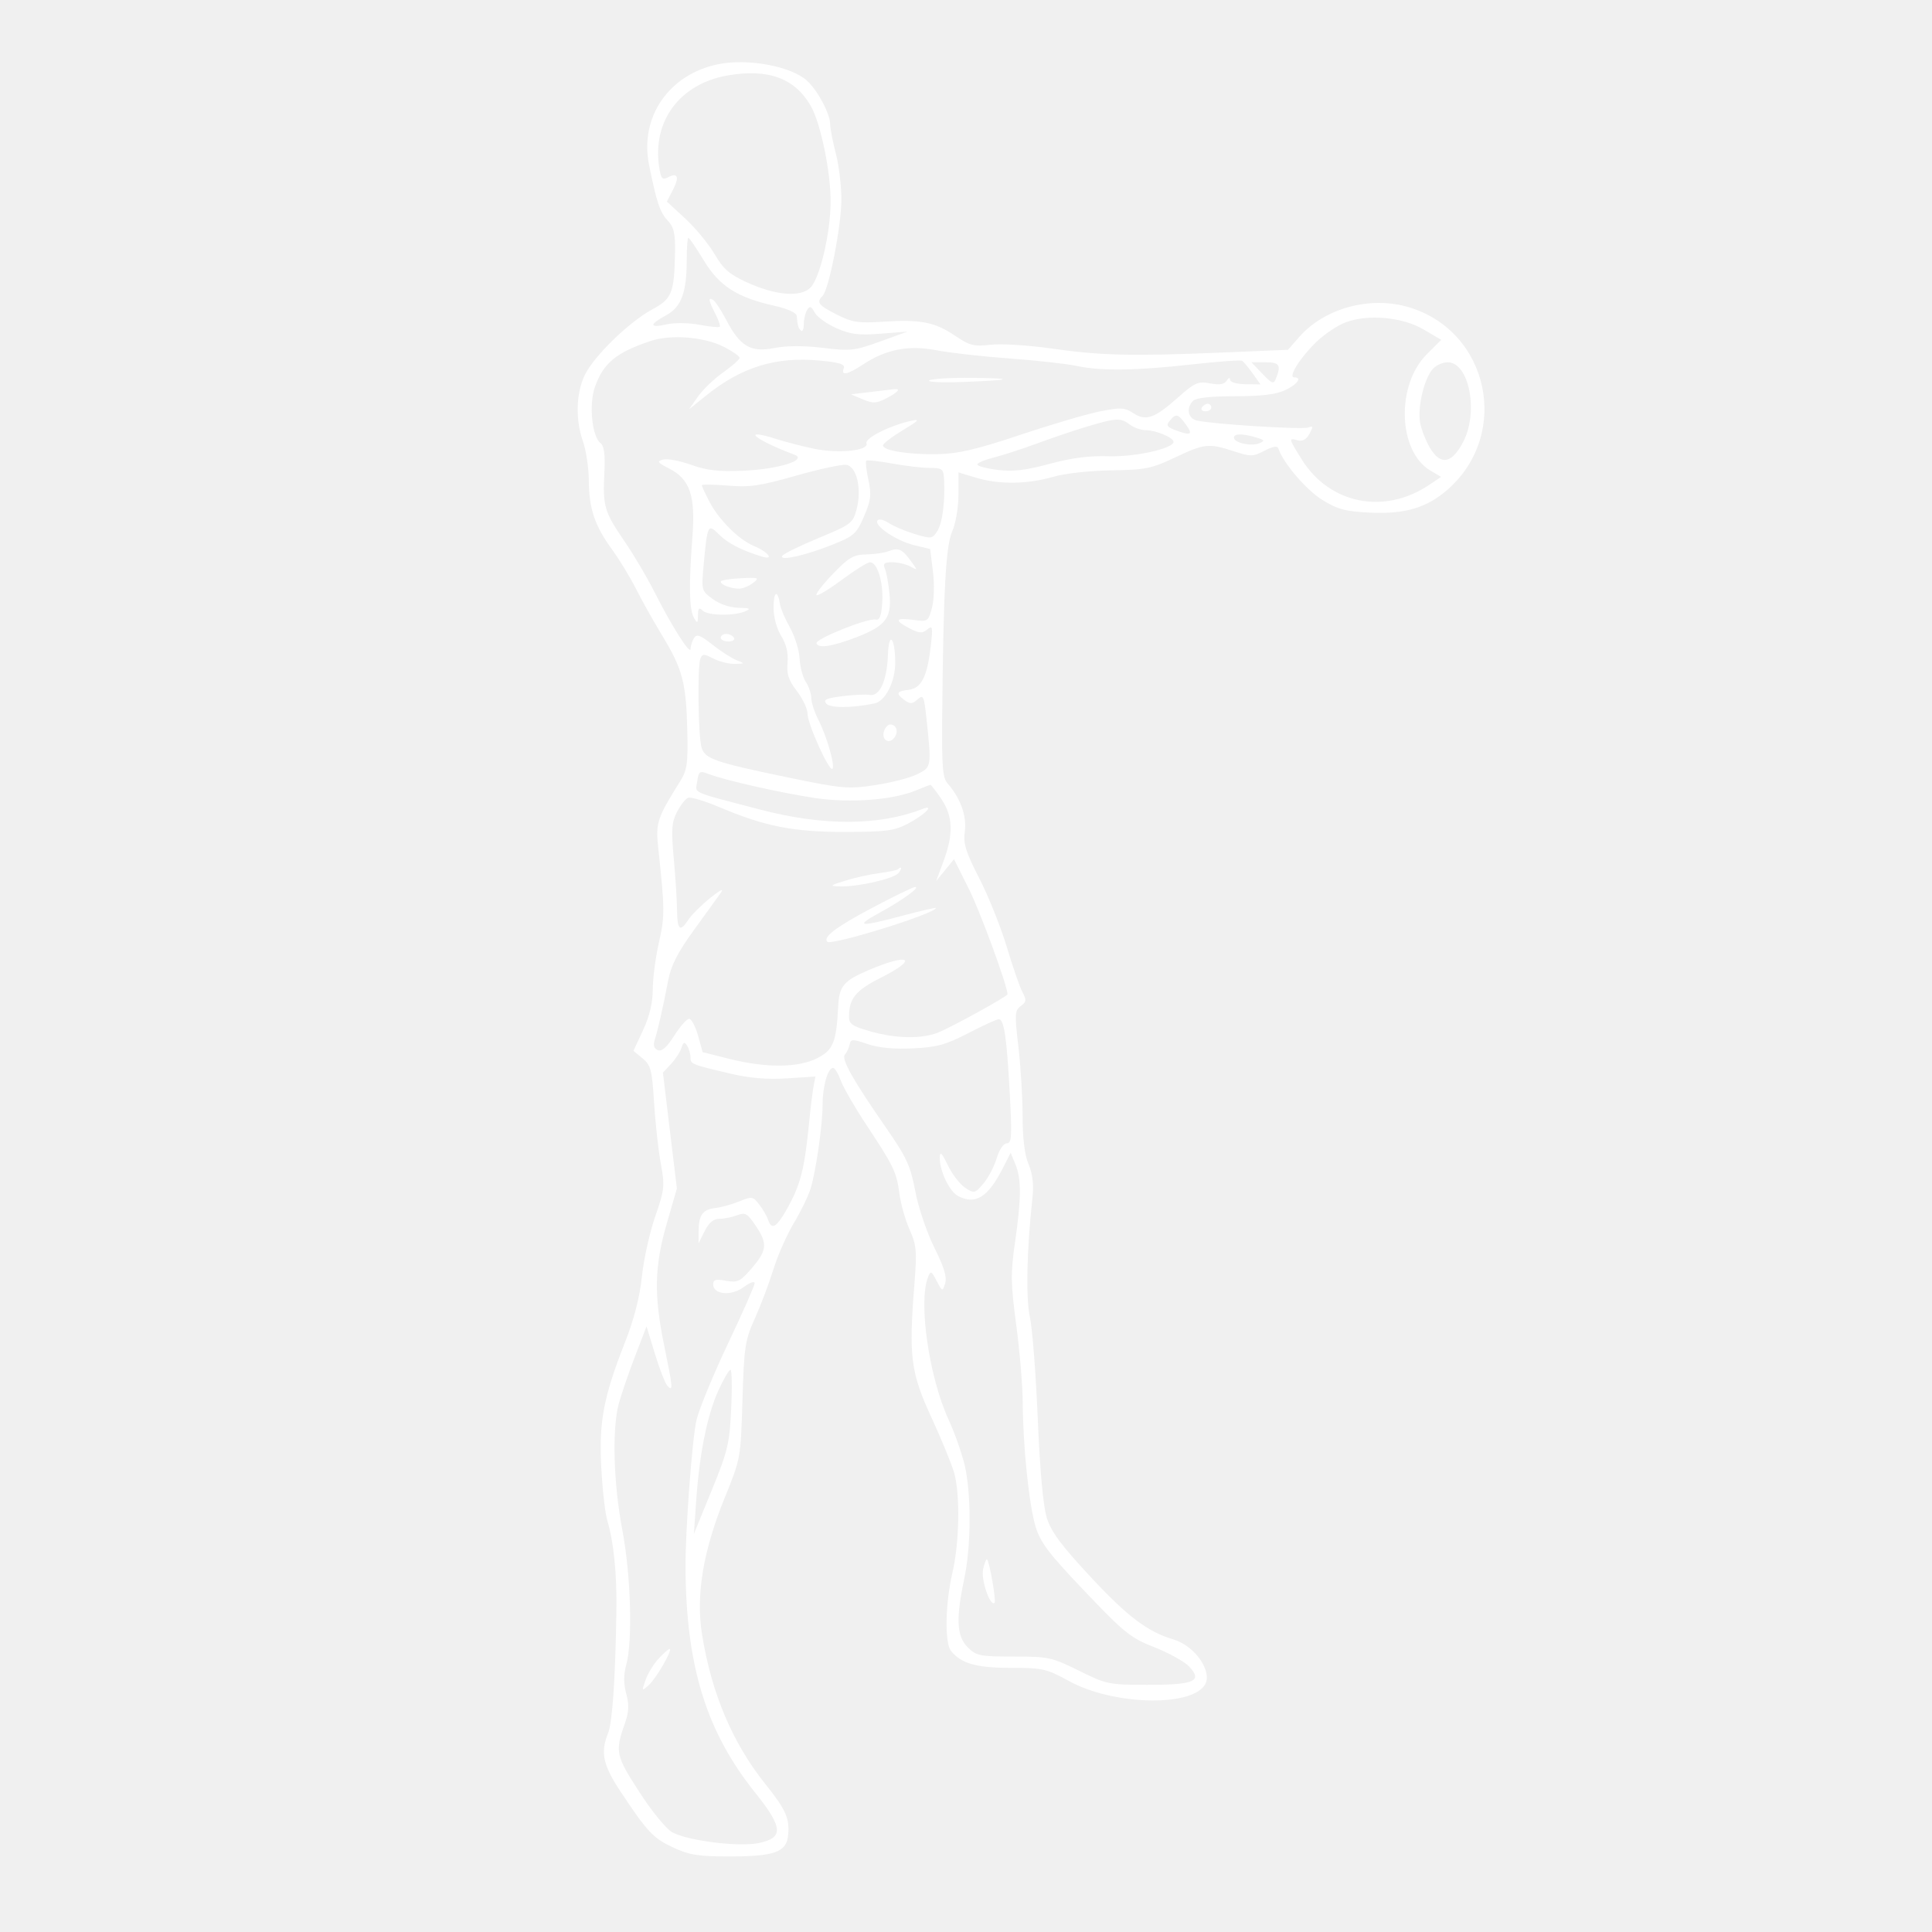
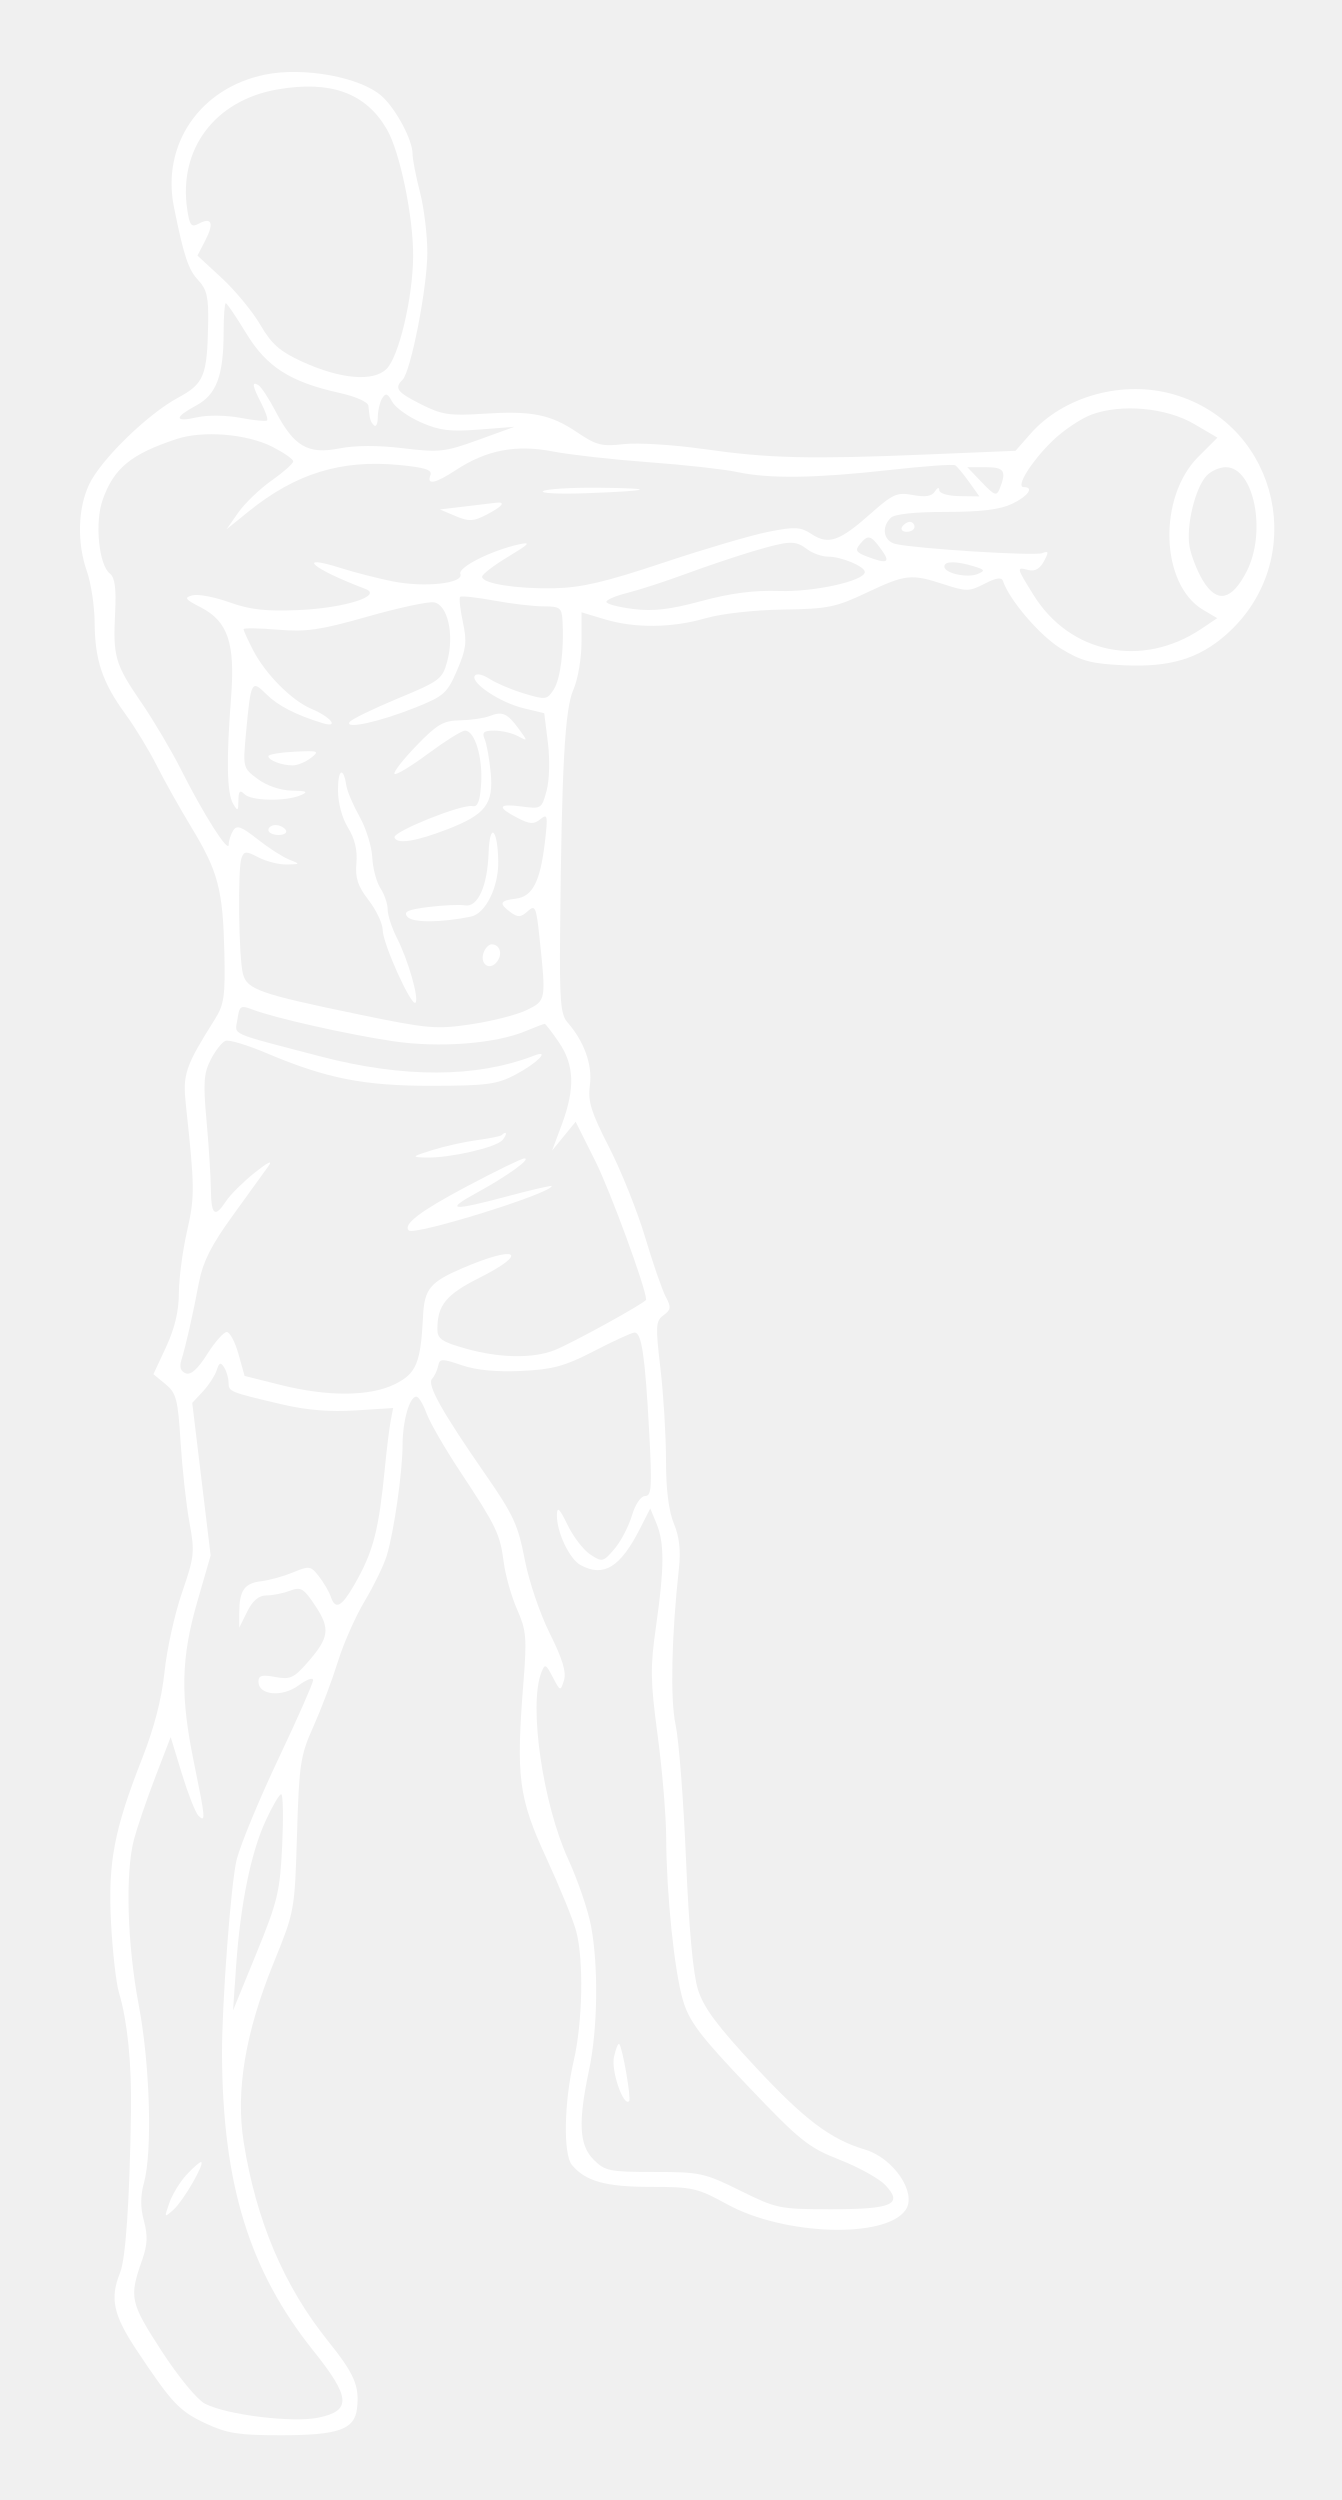
- <svg xmlns="http://www.w3.org/2000/svg" width="512" height="512" viewBox="0 0 512 512">
+ <svg xmlns="http://www.w3.org/2000/svg" width="270" height="503" viewBox="137 2 270 503">
  <path fill="#fff" fill-rule="evenodd" d="M190.326 17.016c-13.082 2.677-20.88 14.04-18.32 26.696 2.005 9.911 2.884 12.542 4.91 14.699 1.7 1.809 2.062 3.405 1.966 8.653-.195 10.589-.815 12.12-6.059 14.953-6.191 3.345-15.574 12.507-17.905 17.483-2.273 4.853-2.439 11.773-.418 17.5.825 2.338 1.52 7.007 1.544 10.376.053 7.469 1.573 11.961 6.186 18.29 1.938 2.659 4.768 7.309 6.289 10.334s4.681 8.655 7.02 12.51c5.344 8.805 6.317 12.505 6.6 25.084.199 8.831-.041 10.52-1.917 13.5-5.995 9.521-6.495 11.014-5.811 17.353 1.785 16.556 1.8 18.332.211 25.316-.892 3.922-1.626 9.518-1.632 12.434-.006 3.572-.844 7.095-2.566 10.795l-2.556 5.491 2.433 2.009c2.176 1.796 2.496 3.034 3.038 11.741.333 5.354 1.133 12.598 1.778 16.1 1.096 5.947.998 6.873-1.493 14.087-1.467 4.247-3.049 11.402-3.516 15.901-.567 5.457-2.065 11.27-4.502 17.467-5.675 14.43-6.915 21.013-6.259 33.212.311 5.775 1.02 12.018 1.575 13.874 1.73 5.783 2.584 14.252 2.431 24.126-.278 18.007-1.064 29.508-2.207 32.315-2.073 5.091-1.352 8.464 3.309 15.479 7.154 10.768 8.635 12.339 13.98 14.828 4.262 1.985 6.65 2.358 15.065 2.353 11.577-.005 14.842-1.149 15.328-5.369.528-4.579-.483-6.92-5.916-13.705-8.82-11.015-14.375-24.145-16.883-39.901-1.637-10.289.317-22.015 6-36.001 4.256-10.475 4.267-10.534 4.729-25.902.428-14.256.675-15.876 3.316-21.762 1.569-3.497 3.773-9.338 4.898-12.98s3.561-9.149 5.413-12.239c1.852-3.089 3.845-7.191 4.428-9.116 1.46-4.812 3.187-16.941 3.187-22.376 0-4.763 1.401-9.624 2.774-9.624.453 0 1.364 1.494 2.024 3.319s3.71 7.113 6.778 11.75c7.311 11.052 8.027 12.542 8.777 18.272.348 2.662 1.561 6.937 2.695 9.5 1.848 4.177 1.979 5.694 1.268 14.659-1.515 19.098-.983 23.199 4.576 35.261 2.722 5.907 5.432 12.539 6.023 14.739 1.56 5.812 1.325 18.34-.491 26.172-1.941 8.369-2.12 18.785-.359 20.906 2.74 3.302 6.754 4.422 15.851 4.422 8.426 0 9.432.229 15.391 3.504 11.503 6.323 32.02 6.949 35.928 1.096 2.284-3.421-2.466-10.412-8.235-12.119-6.822-2.019-12.096-5.983-21.787-16.376-7.921-8.495-10.632-12.133-11.788-15.819-.976-3.107-1.819-12.326-2.405-26.286-.497-11.825-1.434-23.943-2.083-26.928-1.112-5.118-.841-17.817.676-31.651.381-3.473.056-6.278-1.028-8.872-1.046-2.504-1.585-6.837-1.585-12.751 0-4.926-.503-13.221-1.117-18.431-1.018-8.629-.962-9.589.626-10.75 1.506-1.101 1.567-1.606.446-3.696-.714-1.332-2.573-6.696-4.132-11.921s-4.82-13.381-7.25-18.125c-3.692-7.211-4.329-9.274-3.885-12.587.542-4.041-1.159-8.772-4.538-12.621-1.352-1.539-1.585-4.419-1.458-18 .312-33.344.947-44.991 2.666-48.885.92-2.084 1.642-6.326 1.642-9.652v-5.934l4.659 1.402c6.104 1.837 13.527 1.759 20.341-.214 3.154-.913 9.766-1.655 15.5-1.738 9.046-.132 10.655-.456 16.862-3.396 7.846-3.716 8.97-3.836 15.594-1.67 4.469 1.462 5.081 1.452 8.144-.132 2.323-1.201 3.427-1.367 3.697-.557 1.276 3.827 7.397 10.978 11.625 13.58 4.162 2.562 6.14 3.084 12.82 3.388 9.139.416 14.941-1.324 20.401-6.119 16.847-14.792 10.919-42.16-10.479-48.381-10.177-2.958-22.182.341-28.842 7.927l-2.998 3.414-17.912.745c-23.564.979-31.693.78-44.886-1.102-6.035-.861-13.235-1.304-16-.985-4.43.512-5.544.232-9.391-2.365-5.4-3.644-9.16-4.386-18.965-3.743-6.7.44-8.271.201-12.42-1.89-4.888-2.463-5.473-3.237-3.75-4.96 1.667-1.667 4.955-18.471 4.978-25.44.012-3.597-.653-9.131-1.478-12.299s-1.5-6.655-1.5-7.75c0-2.745-3.321-8.972-6.153-11.538-4.23-3.833-15.7-5.958-23.521-4.357M192.795 20c-12.597 2.2-19.962 12.047-18.114 24.219.48 3.16.828 3.579 2.31 2.786 2.613-1.399 3.122-.124 1.333 3.335l-1.596 3.087 4.909 4.536c2.701 2.495 6.183 6.72 7.738 9.389 2.272 3.897 3.932 5.357 8.43 7.416 7.713 3.531 14.33 4.097 16.975 1.452 2.491-2.491 5.279-14.295 5.343-22.617.061-7.903-2.638-20.994-5.269-25.557-4.229-7.336-11.319-9.922-22.059-8.046m-10.801 48.75c-.008 8.819-1.42 12.626-5.498 14.822-4.533 2.441-4.451 3.433.195 2.385 2.088-.471 5.851-.423 8.662.11 2.734.518 5.156.757 5.383.531.226-.227-.297-1.782-1.162-3.455-1.829-3.537-1.978-4.511-.555-3.631.56.346 2.118 2.735 3.462 5.309 3.643 6.981 6.502 8.645 12.731 7.413 3.266-.645 7.792-.661 12.892-.045 7.287.881 8.387.759 15.127-1.682l7.269-2.633-7.132.559c-5.835.457-7.969.189-11.737-1.478-2.532-1.12-5.109-2.979-5.725-4.131-.898-1.677-1.296-1.818-1.998-.709-.483.762-.884 2.473-.893 3.802-.008 1.329-.353 2.079-.765 1.666-.735-.735-.872-1.214-1.125-3.924-.073-.782-2.521-1.874-5.875-2.619-9.899-2.202-14.607-5.221-18.733-12.011-2.014-3.316-3.854-6.029-4.089-6.029s-.431 2.588-.434 5.75m174.621 16.669c-2.136.791-5.661 3.158-7.832 5.259-4.259 4.123-7.498 9.322-5.809 9.322 2.17 0 .877 1.843-2.375 3.386-2.418 1.148-6.262 1.614-13.3 1.614-6.366 0-10.327.428-11.099 1.2-1.954 1.954-1.403 4.717 1.05 5.263 4.299.959 27.876 2.426 29.425 1.832 1.328-.51 1.381-.268.356 1.648-.808 1.509-1.83 2.081-3.117 1.745-2.465-.645-2.453-.585 1.047 5.047 7.357 11.837 21.863 14.757 33.743 6.791l3.205-2.149-2.834-1.673c-8.602-5.082-9.155-22.624-.97-30.809l3.842-3.842-4.68-2.742c-5.619-3.294-14.632-4.119-20.652-1.892M172.5 90.339c-9.177 3.04-12.601 5.861-14.849 12.234-1.615 4.575-.774 13.088 1.466 14.843 1.002.786 1.29 2.963 1.044 7.912-.439 8.856-.016 10.297 5.315 18.083 2.456 3.588 6.043 9.656 7.971 13.484 4.54 9.015 9.549 16.894 9.568 15.051.009-.795.417-2.08.907-2.854.721-1.139 1.649-.808 4.862 1.737 2.184 1.729 5.038 3.572 6.343 4.094 2.353.942 2.35.951-.427 1.014-1.539.034-4.083-.601-5.652-1.412-2.542-1.315-2.918-1.306-3.451.082-.803 2.094-.575 20.254.295 23.393.859 3.102 3.397 3.986 23.262 8.097 14.011 2.9 15.58 3.037 22.681 1.981 4.196-.624 9.212-1.91 11.147-2.856 3.9-1.909 3.905-1.936 2.567-14.548-.666-6.277-.858-6.705-2.387-5.326-1.371 1.237-1.968 1.275-3.412.215-2.418-1.773-2.199-2.378.993-2.747 3.4-.392 4.957-3.402 5.891-11.391.625-5.345.536-5.796-.899-4.612-1.323 1.091-2.109 1.045-4.663-.276-4.165-2.154-3.861-2.906.916-2.265 3.901.523 4.009.455 4.987-3.18.572-2.123.684-6.258.263-9.653l-.738-5.939-4.177-1.008c-4.718-1.139-10.677-5.111-9.799-6.531.332-.537 1.608-.266 2.98.633 1.319.865 4.449 2.19 6.955 2.944 4.349 1.309 4.619 1.271 5.965-.834 1.352-2.114 2.105-8.133 1.746-13.954-.152-2.464-.547-2.75-3.805-2.75-1.999 0-6.496-.527-9.994-1.172-3.499-.644-6.556-.976-6.795-.737s.012 2.529.558 5.089c.846 3.968.674 5.395-1.164 9.668-1.991 4.628-2.635 5.206-8.37 7.502-7.17 2.87-14.2 4.43-13.284 2.947.334-.539 4.666-2.663 9.628-4.72 8.561-3.548 9.075-3.934 10.047-7.545 1.452-5.392.063-11.44-2.721-11.844-1.182-.171-7.195 1.126-13.362 2.883-9.49 2.702-12.266 3.105-18.061 2.619-3.766-.315-6.847-.357-6.847-.092s.86 2.151 1.912 4.192c2.5 4.852 7.782 10.167 11.77 11.843 3.935 1.653 5.677 3.921 2.193 2.854-5.371-1.644-8.991-3.512-11.325-5.846-2.938-2.939-3.08-2.663-4.055 7.864-.644 6.949-.624 7.023 2.388 9.25 1.817 1.344 4.557 2.273 6.827 2.315 3.031.056 3.389.243 1.79.93-2.998 1.288-9.935 1.165-11.3-.2-.933-.933-1.207-.656-1.23 1.25-.028 2.19-.142 2.259-1.078.65-1.242-2.134-1.372-8.862-.41-21.2.866-11.109-.598-15.486-6.131-18.324-3.151-1.617-3.367-1.938-1.611-2.398 1.116-.292 4.443.338 7.394 1.4 4.142 1.49 7.305 1.848 13.866 1.571 9.312-.393 17.175-2.876 13.5-4.264-10.681-4.031-14.329-7.182-4.815-4.158 2.648.841 7.266 2.026 10.262 2.633 6.449 1.306 14.42.439 13.68-1.488-.512-1.335 6.277-4.745 11.873-5.964 2.425-.528 1.994-.048-2.25 2.502-2.887 1.735-5.25 3.548-5.25 4.027 0 1.378 6.865 2.476 14.5 2.319 5.482-.113 10.253-1.231 22-5.154 8.25-2.756 17.756-5.551 21.124-6.211 5.374-1.055 6.441-.995 8.701.487 3.354 2.197 5.6 1.417 11.811-4.099 4.514-4.009 5.35-4.379 8.543-3.779 2.507.47 3.796.26 4.415-.718.51-.805.882-.909.891-.25.008.643 1.752 1.156 4.039 1.188l4.023.055-2.07-2.907c-1.139-1.599-2.395-3.108-2.791-3.353-.397-.246-6.339.181-13.204.948-14.966 1.672-24.214 1.795-30.683.408-2.639-.566-10.649-1.454-17.799-1.974s-15.83-1.496-19.289-2.168c-7.358-1.43-13.344-.285-19.44 3.721-4.194 2.756-5.965 3.118-5.174 1.058.411-1.07-1.042-1.544-6.281-2.049-11.667-1.126-20.831 1.7-30.279 9.335l-4.463 3.606 2.379-3.388c1.309-1.863 4.33-4.762 6.713-6.442S196 95.261 196 94.828s-1.88-1.746-4.178-2.919c-5.139-2.622-13.979-3.34-19.322-1.57m162.036 8.699c2.596 2.71 2.987 2.845 3.617 1.25 1.403-3.552.915-4.288-2.84-4.288h-3.687zm45.179-1.275c-2.308 2.55-4.123 10.254-3.363 14.276.36 1.903 1.564 4.953 2.676 6.777 2.832 4.643 5.778 4.034 8.785-1.816 4.093-7.963 1.498-21-4.181-21-1.277 0-3.04.793-3.917 1.763m-133.443 3.048c-.675.429 3.15.622 8.5.43 13.438-.482 14.685-.989 2.728-1.11-5.5-.055-10.552.251-11.228.68m-15.772 3.096-5 .593 3.147 1.329c2.704 1.141 3.585 1.102 6.25-.276 3.229-1.67 4-2.666 1.853-2.396-.687.087-3.5.424-6.25.75m88 4.093c-.34.55.084 1 .941 1s1.559-.45 1.559-1-.423-1-.941-1-1.219.45-1.559 1m-8.486 3.483c-1.022 1.231-.776 1.657 1.442 2.5 4.13 1.57 4.793 1.231 2.841-1.452-2.112-2.901-2.638-3.03-4.283-1.048m-21.514 1.435c-3.3.977-9.375 3.021-13.5 4.543s-9.413 3.241-11.75 3.821-4.25 1.397-4.25 1.815 2.418 1.061 5.374 1.431c4.079.509 7.393.124 13.75-1.597 5.84-1.581 10.576-2.194 15.643-2.025 7.014.235 17.233-2.034 17.233-3.826 0-1.104-4.72-3.08-7.356-3.08-1.244 0-3.135-.661-4.203-1.468-2.438-1.844-3.536-1.805-10.941.386m38.5 3.063c0 1.368 4.63 2.39 6.748 1.489 1.513-.643 1.41-.85-.748-1.508-3.638-1.11-6-1.102-6 .019m-91.5 30.087c-1.1.435-3.77.823-5.934.862-3.378.06-4.625.787-8.833 5.153-2.695 2.796-4.655 5.328-4.356 5.628s3.347-1.539 6.771-4.084 6.763-4.627 7.418-4.627c1.941 0 3.578 5.35 3.245 10.604-.229 3.61-.685 4.815-1.736 4.588-2.131-.461-16.102 5.152-15.701 6.308.488 1.408 4.214.831 10.626-1.643 7.688-2.967 9.325-5.095 8.735-11.346-.261-2.756-.806-5.798-1.211-6.761-.596-1.414-.225-1.75 1.935-1.75 1.47 0 3.598.495 4.73 1.101 2.039 1.091 2.04 1.079.184-1.458-2.303-3.145-3.313-3.588-5.873-2.575m-44.5 8.075c0 .835 2.69 1.857 4.891 1.857.95 0 2.6-.679 3.668-1.508 1.792-1.392 1.539-1.488-3.309-1.25-2.887.142-5.25.547-5.25.901m14 6.822c0 2.571.814 5.616 2.024 7.574 1.363 2.205 1.914 4.532 1.686 7.118-.266 3.006.274 4.637 2.475 7.487 1.548 2.004 2.815 4.704 2.816 6 .001 2.671 5.759 15.429 6.589 14.599.769-.769-1.452-8.552-3.694-12.948-1.043-2.043-1.896-4.649-1.896-5.79s-.653-3.073-1.452-4.291-1.54-4.016-1.649-6.215-1.251-5.874-2.541-8.166-2.487-5.093-2.659-6.224c-.604-3.957-1.699-3.405-1.699.856M191 169c0 .55.927 1 2.059 1s1.781-.45 1.441-1-1.266-1-2.059-1-1.441.45-1.441 1m44.308 4.571c-.24 6.776-2.18 11.055-4.799 10.589-1.052-.187-4.322-.039-7.267.329-4.23.528-5.13.941-4.28 1.965 1.017 1.226 6.691 1.214 12.77-.027 2.955-.604 5.593-5.913 5.514-11.102-.1-6.608-1.714-8.07-1.938-1.754m-.972 19.996c-.888 2.315 1.077 3.845 2.592 2.019 1.282-1.543.701-3.586-1.018-3.586-.535 0-1.243.705-1.574 1.567m-49.56 13.505c-.484 3.299-2.188 2.536 16.724 7.486 16.684 4.366 31.438 4.314 42.914-.153 3.471-1.351.705 1.489-3.732 3.831-3.658 1.931-5.748 2.211-16.682 2.232-13.765.026-21.307-1.462-33.437-6.6-3.816-1.616-7.505-2.721-8.198-2.455s-2.02 1.952-2.947 3.747c-1.424 2.752-1.559 4.675-.867 12.301.452 4.971.846 11.176.878 13.789.063 5.296.791 5.869 3.059 2.408.844-1.288 3.442-3.866 5.773-5.729 2.665-2.13 3.682-2.609 2.739-1.29-.825 1.154-4.068 5.645-7.206 9.979-4.293 5.93-5.966 9.244-6.757 13.382-1.313 6.878-2.668 12.866-3.533 15.612-.45 1.428-.172 2.301.858 2.696 1.041.4 2.41-.82 4.33-3.86 1.544-2.444 3.312-4.445 3.928-4.446s1.677 1.986 2.357 4.417l1.237 4.418 7.143 1.792c9.625 2.415 18.072 2.36 23.123-.151 4.309-2.142 5.174-4.247 5.643-13.735.267-5.398 1.42-6.794 7.914-9.584 11.02-4.735 13.636-3.196 3.352 1.972-6.646 3.34-8.389 5.48-8.389 10.302 0 1.953.884 2.551 5.816 3.935 6.694 1.878 13.363 1.994 17.702.306 3.427-1.333 18.482-9.623 18.482-10.177 0-2.213-7.184-21.809-10.228-27.902l-3.95-7.905-2.371 2.905-2.372 2.905 1.961-5.261c2.686-7.21 2.521-11.949-.576-16.507-1.395-2.053-2.69-3.732-2.878-3.732s-1.908.655-3.823 1.454c-6.139 2.566-17.424 3.42-26.771 2.027-9.016-1.344-23.736-4.662-28.138-6.342-2.453-.937-2.677-.796-3.078 1.933m53.141 23.323c-.229.217-2.451.666-4.937.997s-6.536 1.234-9 2.006c-4.159 1.304-4.259 1.411-1.397 1.503 4.752.153 14.266-2.015 15.53-3.537 1.01-1.217.858-1.968-.196-.969m-7.153 10.393c-9.196 4.88-12.734 7.575-11.528 8.781 1.109 1.109 28.764-7.484 28.764-8.938 0-.175-3.937.735-8.75 2.022-11.518 3.081-12.902 2.923-6.25-.712 6.103-3.336 11.043-6.909 9.5-6.873-.55.013-5.831 2.587-11.736 5.72m25.736 33.059c-5.854 3.03-8.239 3.682-14.572 3.986-5 .239-9.076-.149-12-1.145-4.056-1.381-4.457-1.368-4.775.152-.191.913-.747 2.081-1.236 2.596-1.066 1.122 2.008 6.615 10.78 19.262 5.578 8.042 6.566 10.178 7.864 17 .832 4.371 3.057 10.949 5.059 14.958 2.567 5.14 3.371 7.798 2.851 9.434-.714 2.252-.74 2.244-2.251-.64-1.416-2.702-1.587-2.771-2.304-.934-2.577 6.597.283 26.38 5.441 37.64 1.929 4.211 3.988 10.256 4.575 13.434 1.506 8.146 1.326 20.693-.415 28.91-2.234 10.548-1.997 15.111.938 18.045 2.269 2.27 3.187 2.455 12.175 2.455 9.22 0 10.111.193 17.295 3.75 7.327 3.627 7.925 3.75 18.27 3.75 12.349 0 14.576-.985 10.951-4.845-1.226-1.304-5.356-3.598-9.179-5.098-6.337-2.486-7.969-3.796-18.473-14.819-9.554-10.027-11.783-12.958-13.051-17.165-1.747-5.796-3.36-21.378-3.409-32.936-.019-4.325-.789-13.525-1.712-20.444-1.482-11.113-1.518-13.697-.309-22.137 1.668-11.65 1.682-16.629.059-20.556l-1.241-3-2.031 4c-3.979 7.838-7.308 9.904-11.95 7.42-2.28-1.221-4.875-6.702-4.8-10.138.038-1.769.521-1.31 2.145 2.04 1.152 2.377 3.213 5.054 4.579 5.95 2.386 1.563 2.579 1.519 4.82-1.086 1.284-1.493 2.871-4.508 3.528-6.7.7-2.337 1.813-3.986 2.689-3.986 1.283 0 1.398-1.802.813-12.75-.831-15.556-1.536-20.284-3.002-20.138-.617.062-4.272 1.742-8.122 3.735m-75.902 3.845c-.342 1.075-1.588 2.994-2.77 4.263l-2.15 2.307 1.852 15.353 1.852 15.353-2.691 9.317c-3.266 11.307-3.429 18.908-.691 32.215 2.341 11.377 2.421 12.321.921 10.821-.594-.594-2.092-4.396-3.33-8.45l-2.252-7.371-3.074 8c-1.691 4.4-3.619 10.025-4.284 12.5-1.807 6.725-1.403 21.121.939 33.443 2.268 11.931 2.775 29.515 1.032 35.791-.718 2.586-.716 4.929.008 7.617.799 2.969.712 4.826-.37 7.893-2.64 7.485-2.425 8.493 3.899 18.239 3.449 5.315 7.156 9.816 8.774 10.653 4.347 2.248 17.651 3.877 22.815 2.792 6.671-1.4 6.47-4.079-1.008-13.428-12.897-16.124-18.244-33.411-18.402-59.5-.061-10.036 1.809-34.922 2.96-39.389.795-3.086 4.579-12.215 8.409-20.288 3.829-8.072 6.963-15.173 6.963-15.78s-1.314-.132-2.92 1.056c-3.29 2.432-8.08 2-8.08-.729 0-1.267.69-1.463 3.377-.959 2.973.558 3.74.22 6.412-2.823 4.458-5.078 4.718-6.865 1.668-11.474-2.359-3.565-2.909-3.893-5.115-3.054-1.36.517-3.486.94-4.726.94-1.544 0-2.762 1.023-3.871 3.25l-1.617 3.25.006-3c.01-4.468 1.037-5.962 4.366-6.348 1.65-.192 4.56-.997 6.466-1.789 3.281-1.364 3.561-1.319 5.234.848.972 1.259 2.03 3.077 2.351 4.039.916 2.745 2.169 2.091 4.796-2.5 3.796-6.635 4.868-10.791 6.127-23.75.347-3.575.854-7.671 1.126-9.103l.494-2.603-7.559.485c-5.153.331-9.863-.057-14.797-1.217-10.61-2.496-10.737-2.548-10.753-4.379-.009-.926-.41-2.305-.891-3.065-.697-1.101-1.002-.984-1.496.574m9.817 90.714c-2.951 6.444-5.047 16.779-5.903 29.094l-.625 9 4.704-11.5c4.291-10.491 4.746-12.399 5.187-21.75.266-5.637.175-10.25-.202-10.25-.378 0-1.8 2.433-3.161 5.406m70.117 47.45c-.607 2.763 1.89 10.056 3.047 8.899.464-.465-1.332-10.841-1.991-11.5-.219-.219-.694.951-1.056 2.601m-86.005 23.709c-1.307 1.411-2.862 3.956-3.455 5.658-1.057 3.032-1.04 3.058.887 1.314 2.006-1.815 6.441-9.537 5.477-9.537-.292 0-1.601 1.154-2.909 2.565" />
</svg>
